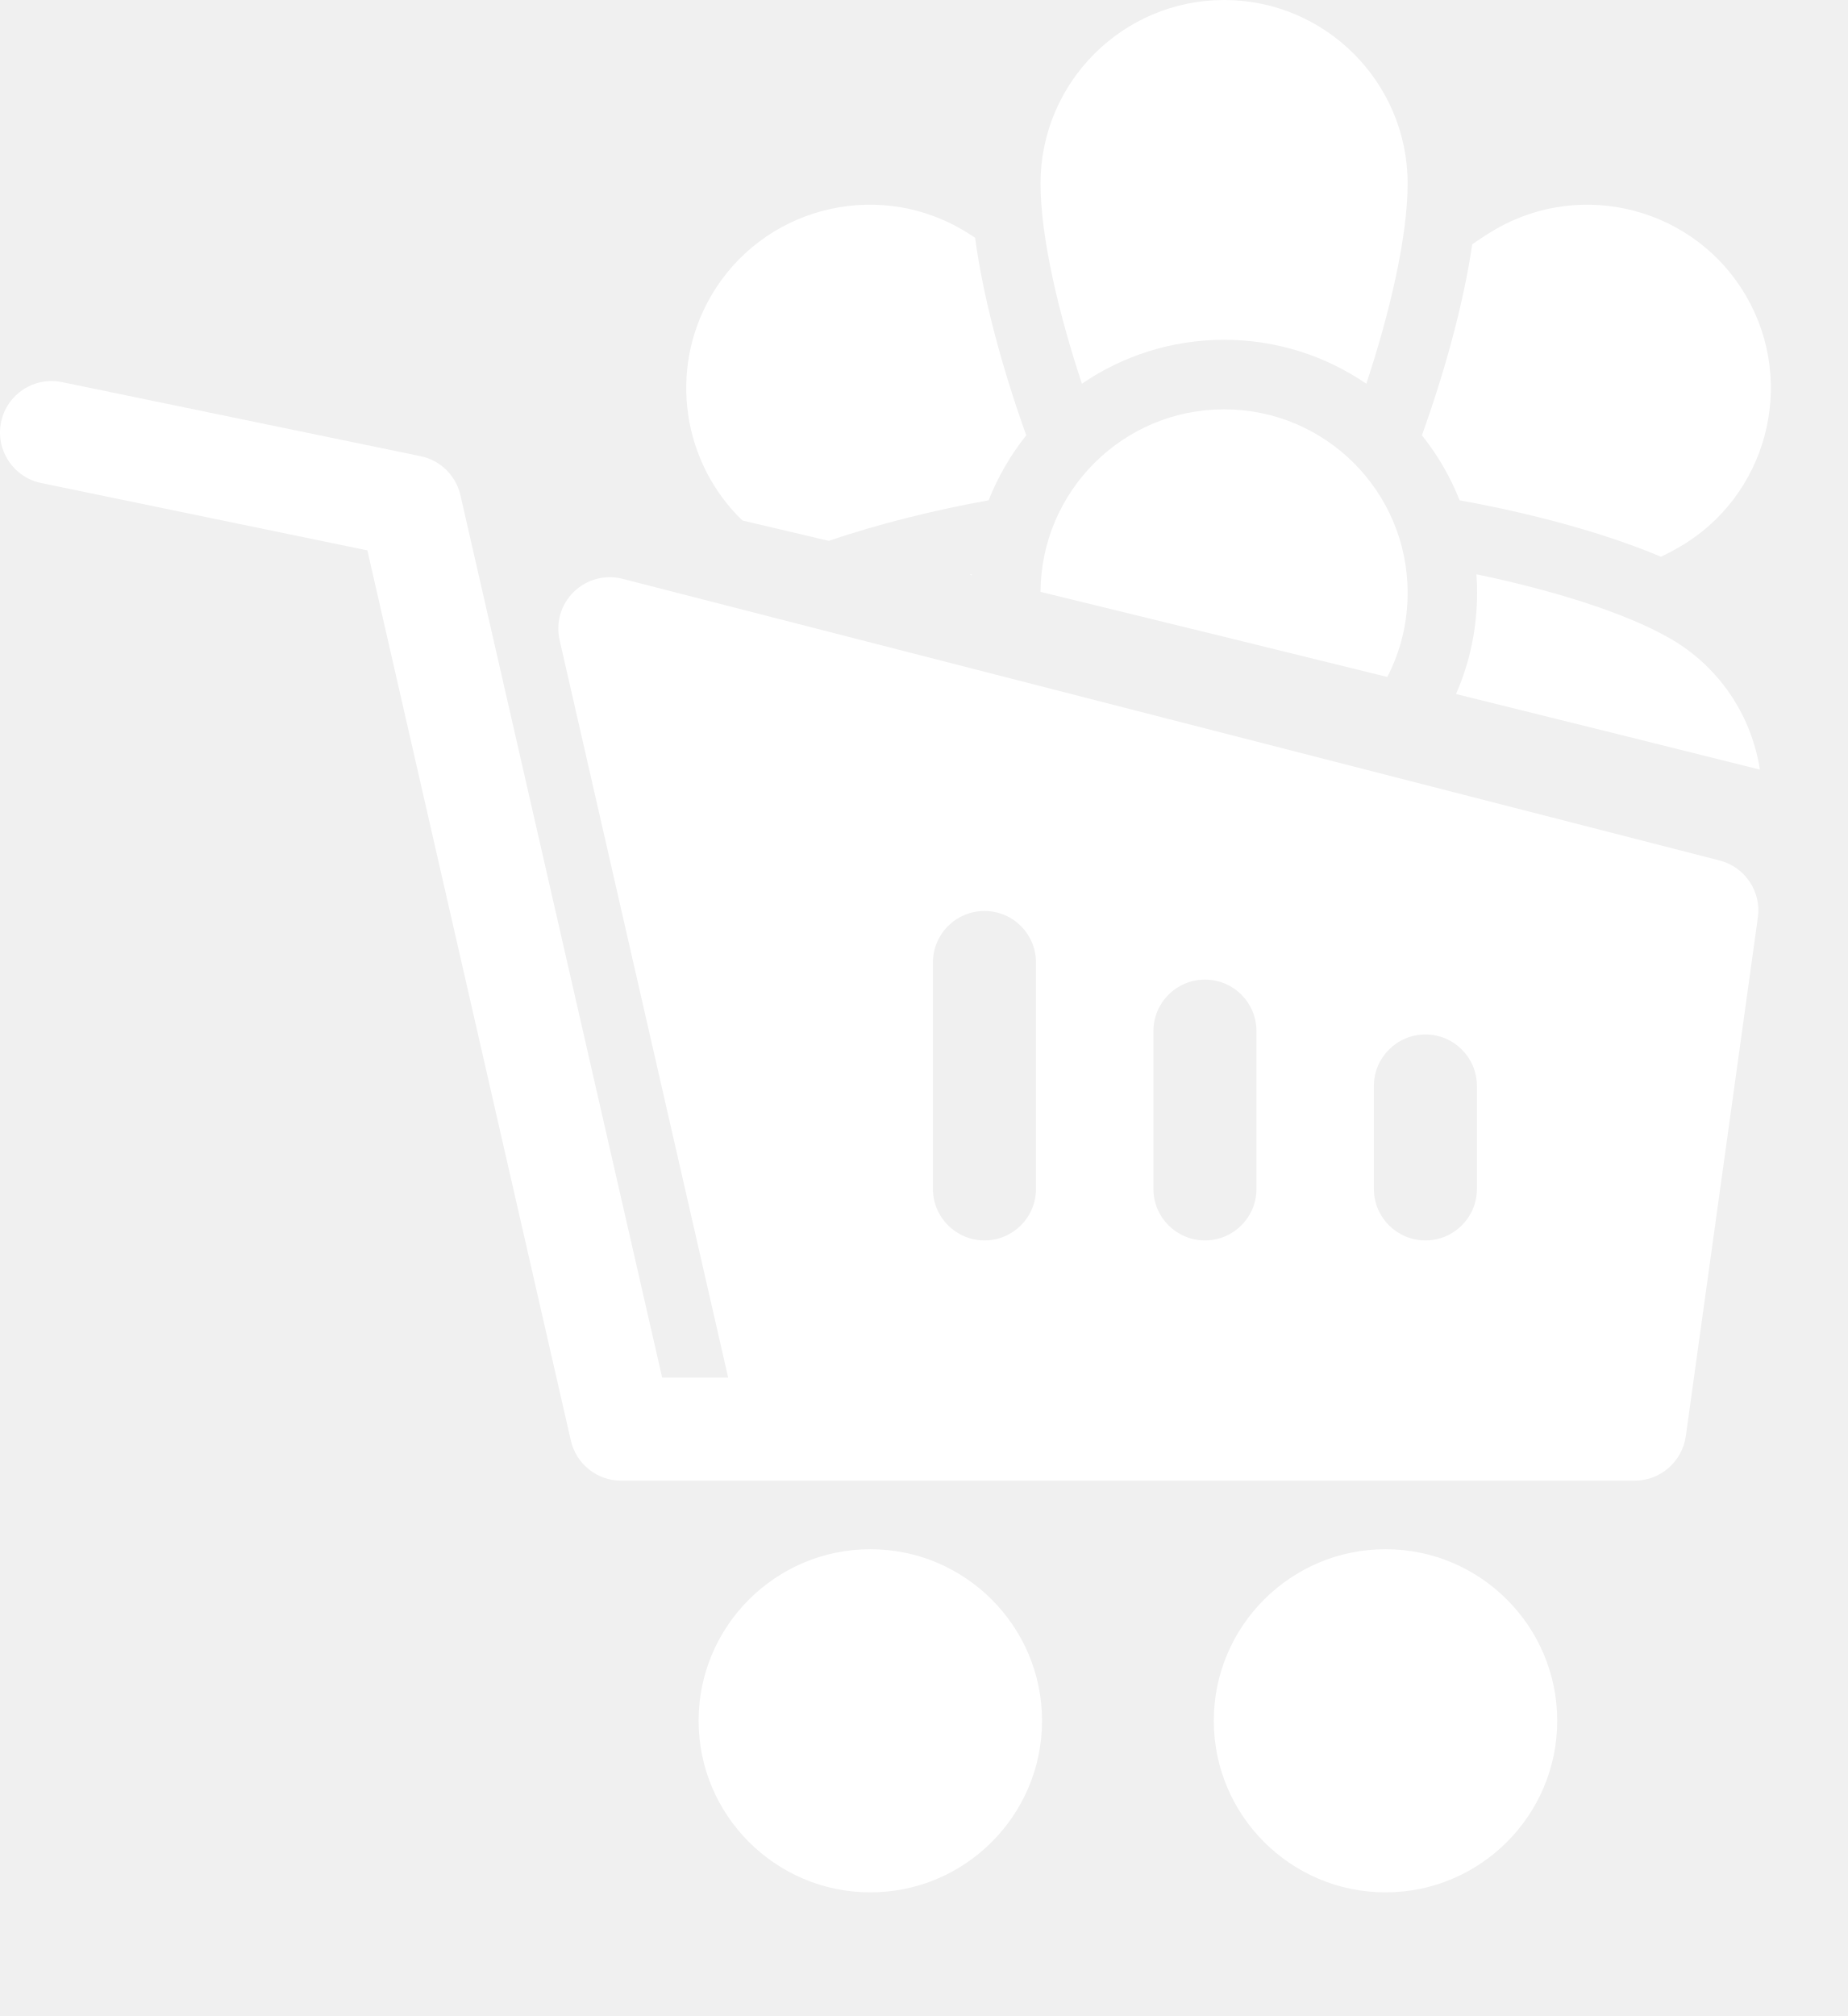
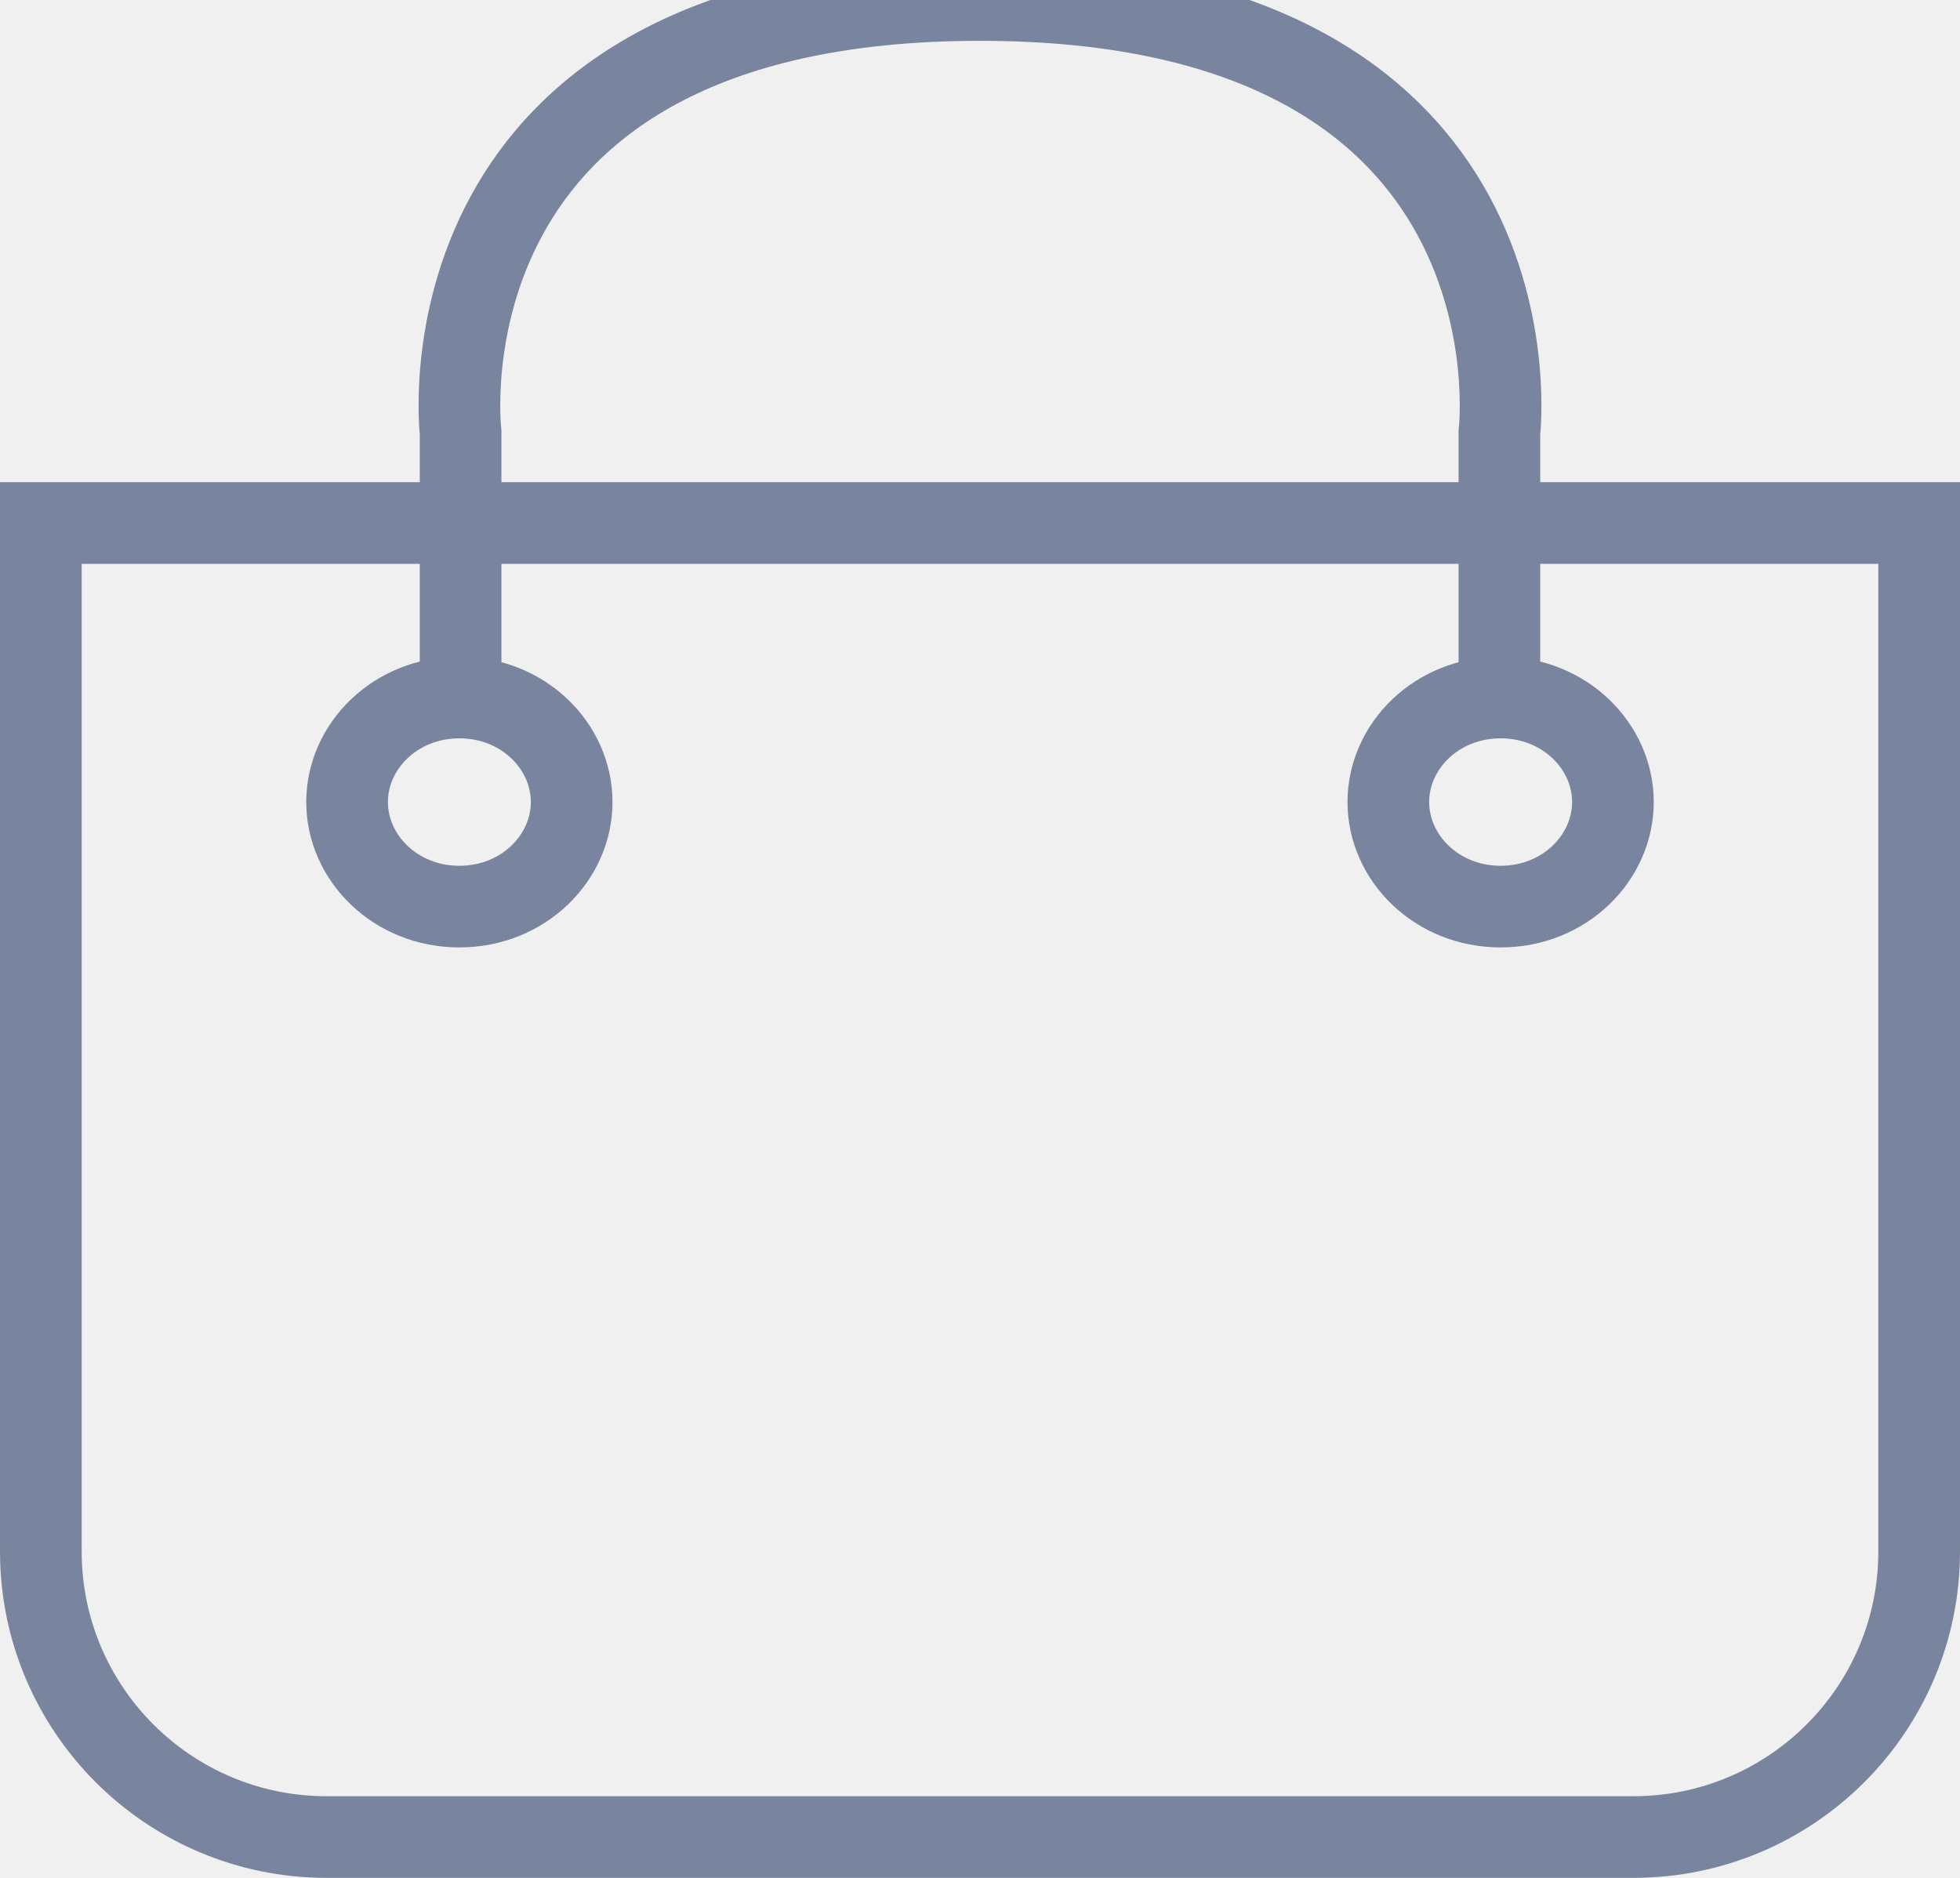
- <svg xmlns="http://www.w3.org/2000/svg" width="22" height="24" viewBox="0 0 22 24" fill="none">
-   <g clip-path="url(#clip0)">
-     <path d="M10.363 18.443C9.236 18.443 8.318 19.359 8.318 20.485C8.318 21.612 9.236 22.528 10.363 22.528C11.49 22.528 12.407 21.612 12.407 20.485C12.407 19.359 11.49 18.443 10.363 18.443Z" fill="white" />
-     <path d="M16.497 18.443C15.369 18.443 14.452 19.359 14.452 20.485C14.452 21.612 15.369 22.528 16.497 22.528C17.624 22.528 18.541 21.612 18.541 20.485C18.541 19.359 17.624 18.443 16.497 18.443Z" fill="white" />
-     <path d="M20.475 10.244L7.413 6.891C7.206 6.837 6.986 6.896 6.833 7.045C6.679 7.194 6.615 7.412 6.663 7.62L8.67 16.4H7.884L5.482 5.895C5.428 5.661 5.243 5.479 5.008 5.431L0.738 4.549C0.406 4.48 0.081 4.694 0.013 5.025C-0.056 5.357 0.158 5.681 0.489 5.75L4.374 6.552L6.797 17.15C6.861 17.429 7.109 17.627 7.395 17.627H19.464C19.769 17.627 20.029 17.4 20.072 17.098L20.93 10.922C20.973 10.613 20.777 10.322 20.475 10.244ZM12.335 14.154C12.335 14.492 12.061 14.767 11.722 14.767C11.383 14.767 11.108 14.492 11.108 14.154V11.458C11.108 11.119 11.383 10.845 11.722 10.845C12.061 10.845 12.335 11.119 12.335 11.458V14.154ZM14.96 14.154C14.96 14.492 14.686 14.767 14.347 14.767C14.008 14.767 13.733 14.492 13.733 14.154V12.275C13.733 11.936 14.008 11.662 14.347 11.662C14.686 11.662 14.96 11.936 14.96 12.275V14.154ZM17.585 14.154C17.585 14.492 17.311 14.767 16.972 14.767C16.633 14.767 16.358 14.492 16.358 14.154V12.928C16.358 12.59 16.633 12.315 16.972 12.315C17.311 12.315 17.585 12.59 17.585 12.928V14.154Z" fill="white" />
-   </g>
-   <path fill-rule="evenodd" clip-rule="evenodd" d="M16.268 4.568C15.785 4.238 15.202 4.045 14.575 4.045C13.948 4.045 13.365 4.238 12.882 4.568C12.602 3.725 12.389 2.816 12.389 2.185C12.389 0.98 13.37 0 14.575 0C15.78 0 16.76 0.98 16.76 2.185C16.76 2.816 16.548 3.725 16.268 4.568ZM11.546 6.842C11.554 6.844 11.562 6.846 11.57 6.848C11.57 6.844 11.57 6.841 11.57 6.837C11.562 6.839 11.554 6.84 11.546 6.842ZM16.518 8.059C15.185 7.73 13.752 7.378 12.389 7.046C12.396 5.845 13.372 4.873 14.575 4.873C15.782 4.873 16.76 5.851 16.76 7.058C16.76 7.419 16.673 7.759 16.518 8.059ZM20.954 9.162C20.088 8.945 18.799 8.624 17.336 8.262C17.498 7.893 17.587 7.486 17.587 7.058C17.587 6.984 17.585 6.91 17.579 6.837C18.449 7.017 19.341 7.287 19.887 7.602C20.483 7.946 20.856 8.53 20.954 9.162ZM9.869 6.439C9.508 6.353 9.163 6.272 8.839 6.196C8.133 5.516 7.951 4.416 8.463 3.529C9.065 2.485 10.404 2.127 11.448 2.729C11.501 2.76 11.555 2.793 11.61 2.83C11.708 3.567 11.948 4.428 12.219 5.182C12.034 5.415 11.882 5.675 11.771 5.956C11.143 6.069 10.466 6.234 9.869 6.439ZM19.993 6.514C19.926 6.553 19.853 6.591 19.776 6.628C19.08 6.333 18.189 6.102 17.379 5.956C17.268 5.675 17.116 5.415 16.93 5.182C17.192 4.455 17.424 3.629 17.529 2.909C17.624 2.842 17.718 2.781 17.807 2.729C18.851 2.127 20.19 2.485 20.793 3.529C21.395 4.573 21.036 5.912 19.993 6.514Z" fill="white" />
-   <defs>
-     <clipPath id="clip0">
-       <rect width="20.936" height="20.936" fill="white" transform="translate(0 3.06384)" />
-     </clipPath>
-   </defs>
+ <svg xmlns="http://www.w3.org/2000/svg" width="24" height="23" viewBox="0 0 24 23" fill="none">
+   <path d="M23.5 6.406V19C23.5 20.933 21.933 22.5 20 22.5H4C2.067 22.5 0.5 20.933 0.5 19V6.406H23.5Z" stroke="#79859E" />
+   <path d="M5.64 8.5L5.64 5.297C5.64 5.297 5.011 0 12 0C18.989 0 18.36 5.297 18.36 5.297V8.5" stroke="#79859E" />
+   <path d="M5.625 8.543C6.409 8.543 7 9.14 7 9.823C7 10.506 6.409 11.104 5.625 11.104C4.841 11.104 4.25 10.506 4.25 9.823C4.25 9.14 4.841 8.543 5.625 8.543Z" stroke="#79859E" />
+   <path d="M18.375 8.543C19.159 8.543 19.75 9.14 19.75 9.823C19.75 10.506 19.159 11.104 18.375 11.104C17.591 11.104 17 10.506 17 9.823C17 9.14 17.591 8.543 18.375 8.543Z" stroke="#79859E" />
</svg>
